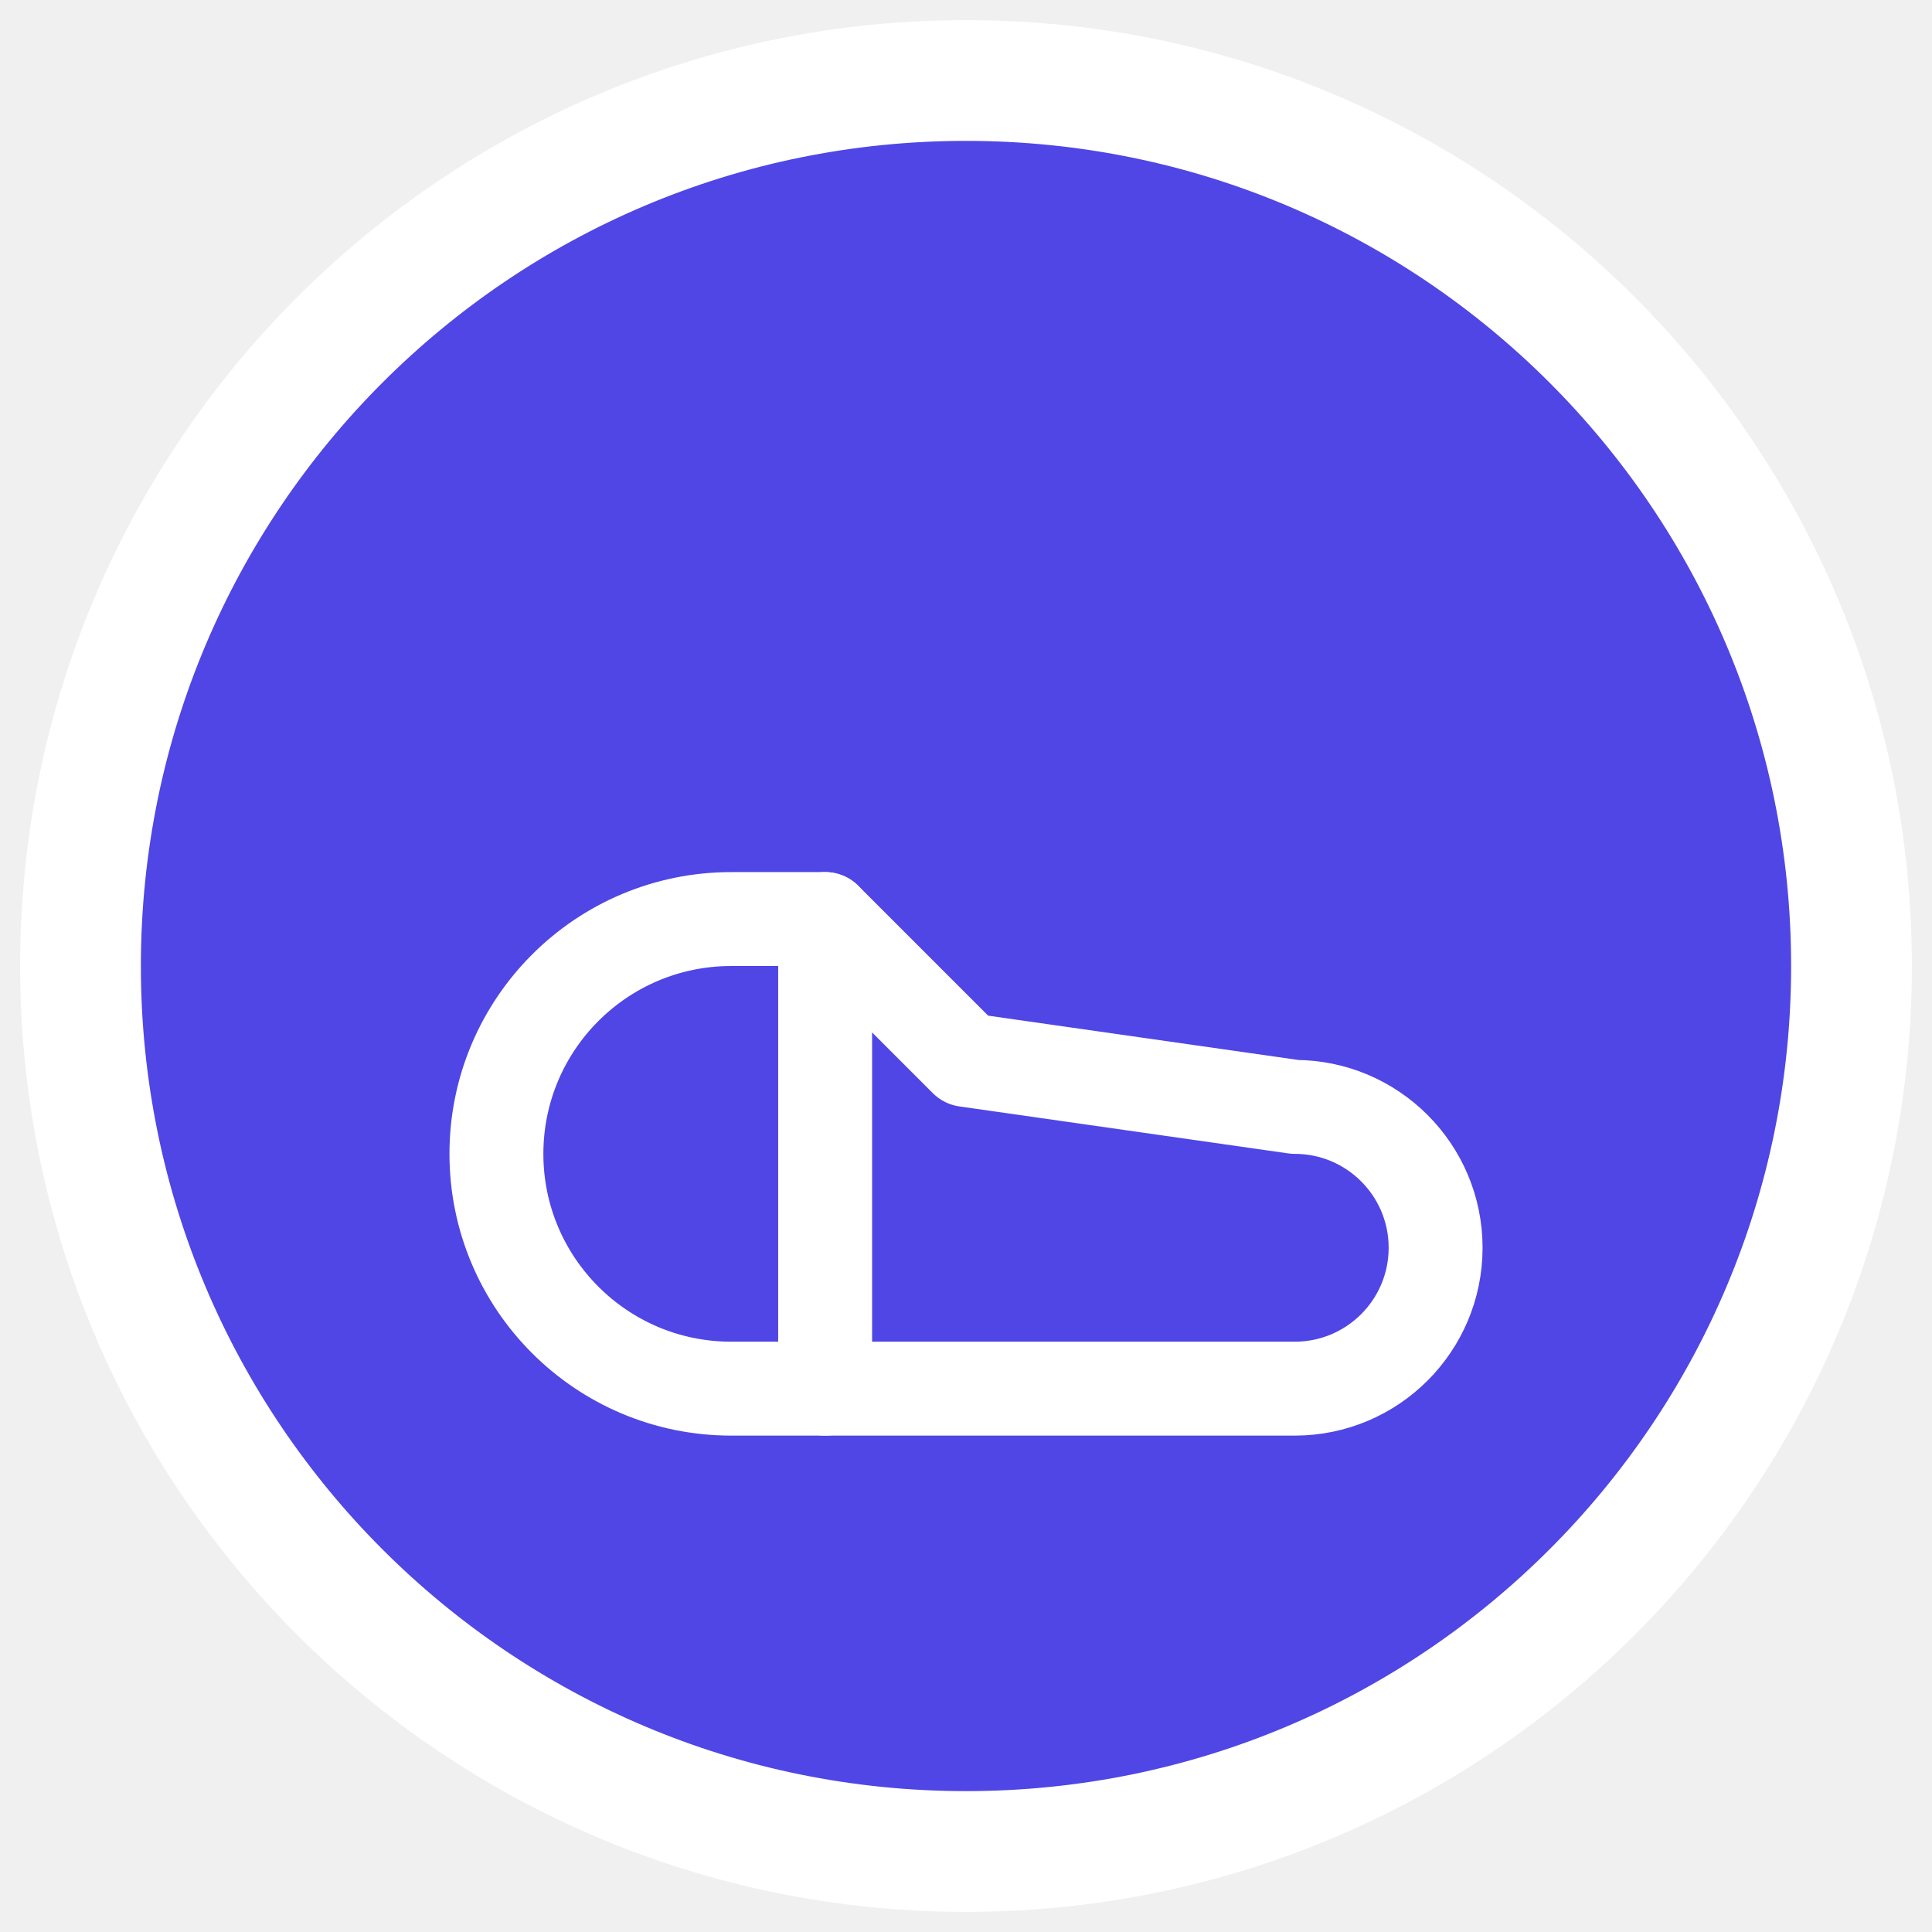
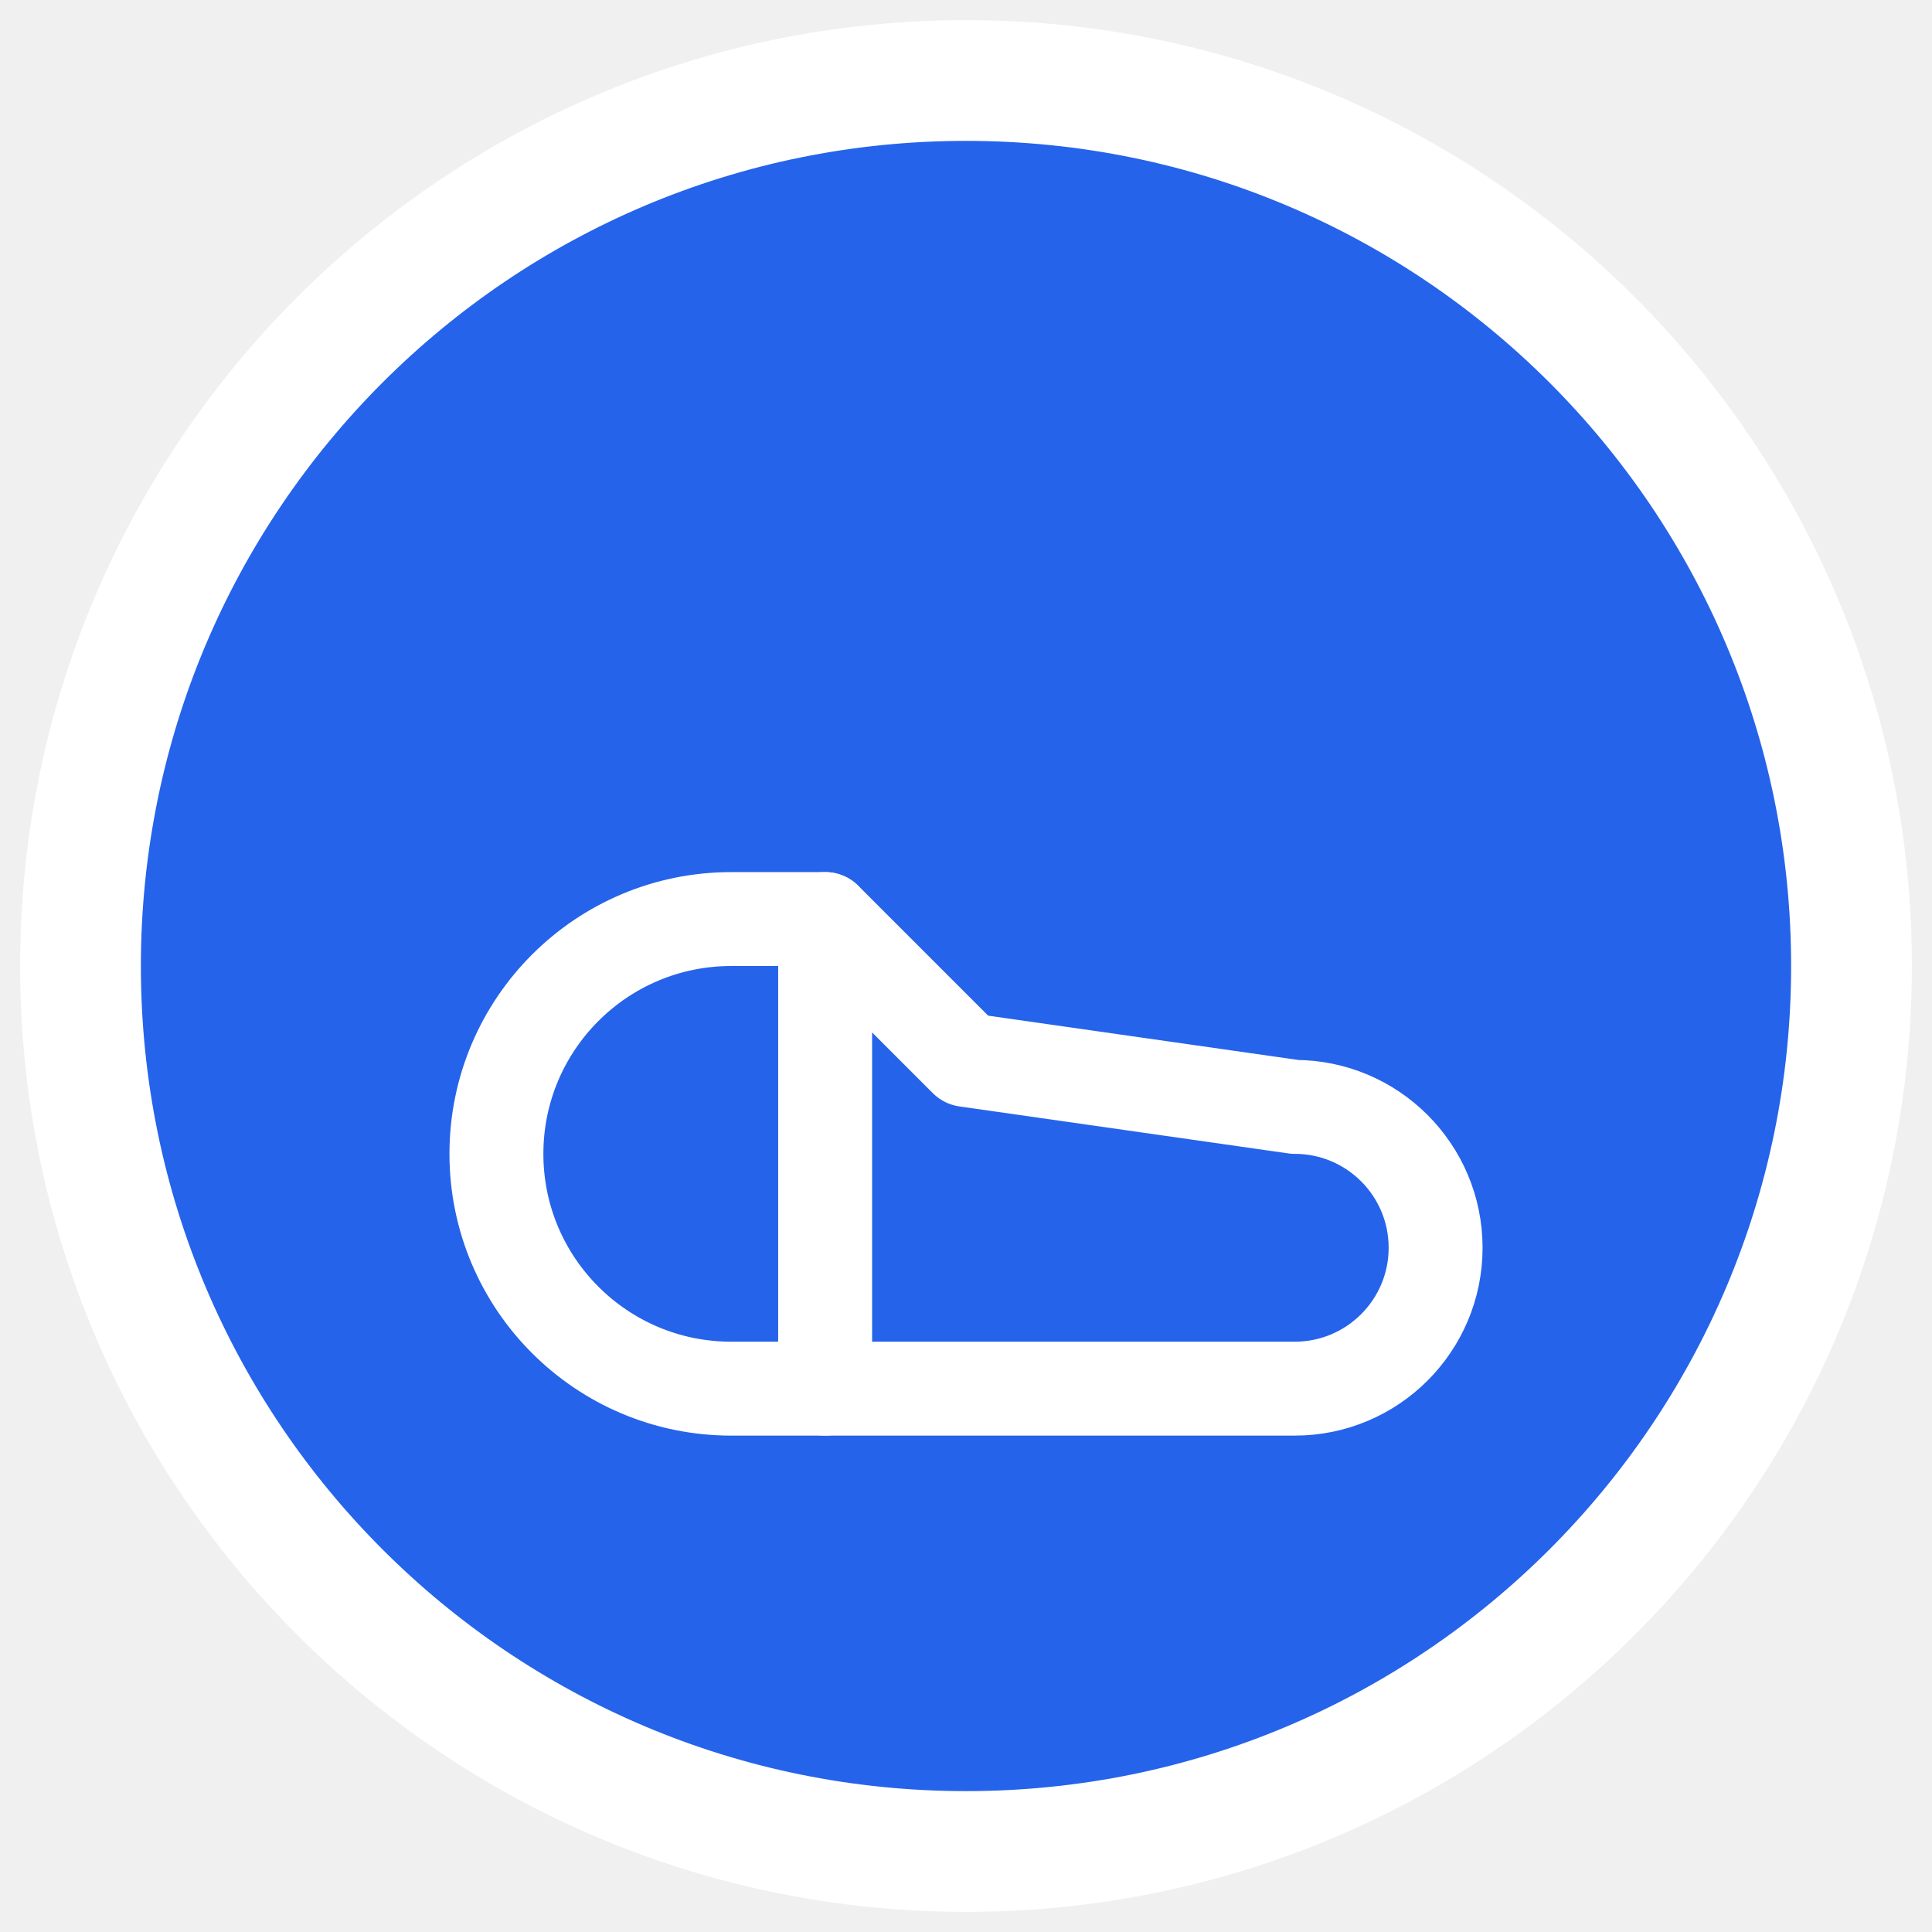
<svg xmlns="http://www.w3.org/2000/svg" width="48" height="48" viewBox="0 0 48 48">
-   <circle cx="24" cy="24" r="22" fill="#4F46E5" stroke="#ffffff" stroke-width="3" />
+   <circle cx="24" cy="24" r="22" fill="#2563eb" stroke="#ffffff" stroke-width="3" />
  <g transform="translate(10 10) scale(1.1667)" fill="none" stroke="#ffffff" stroke-width="2" stroke-linecap="round" stroke-linejoin="round">
    <path d="M7 21a5 5 0 0 1 0-10h2l3 3 7 1a3 3 0 0 1 0 6Z" />
    <path d="M9 11v10" />
  </g>
</svg>
